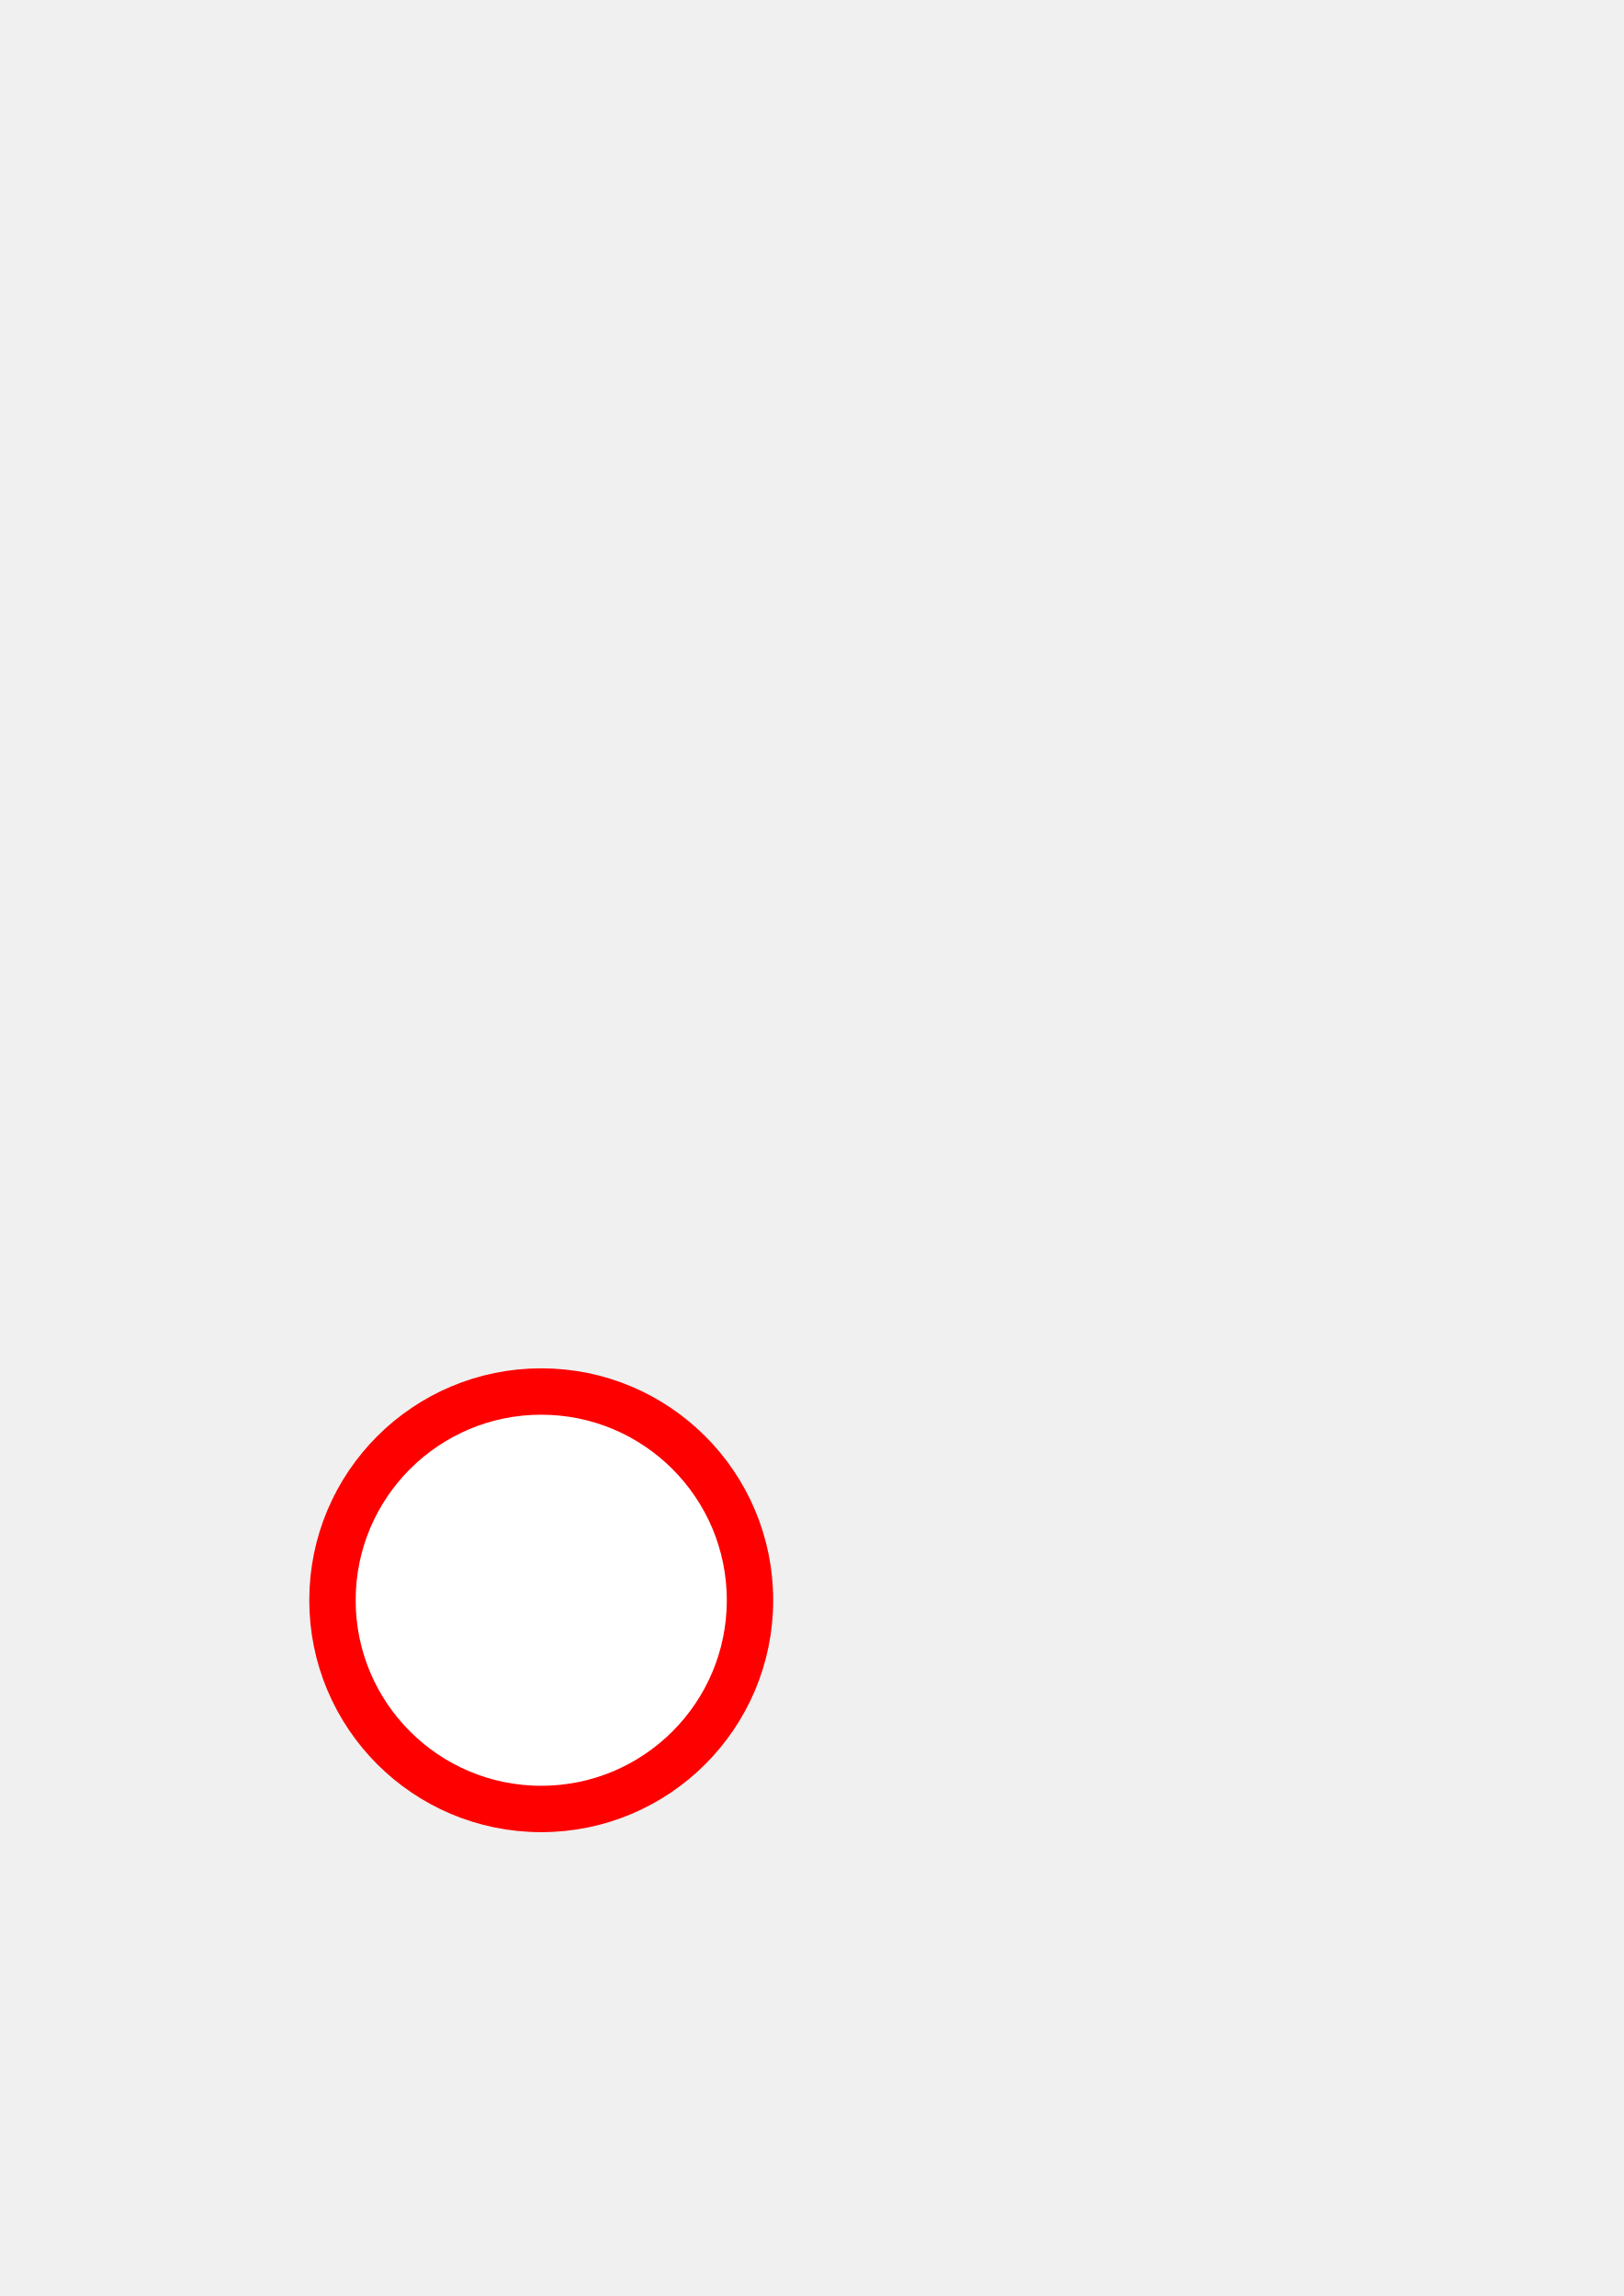
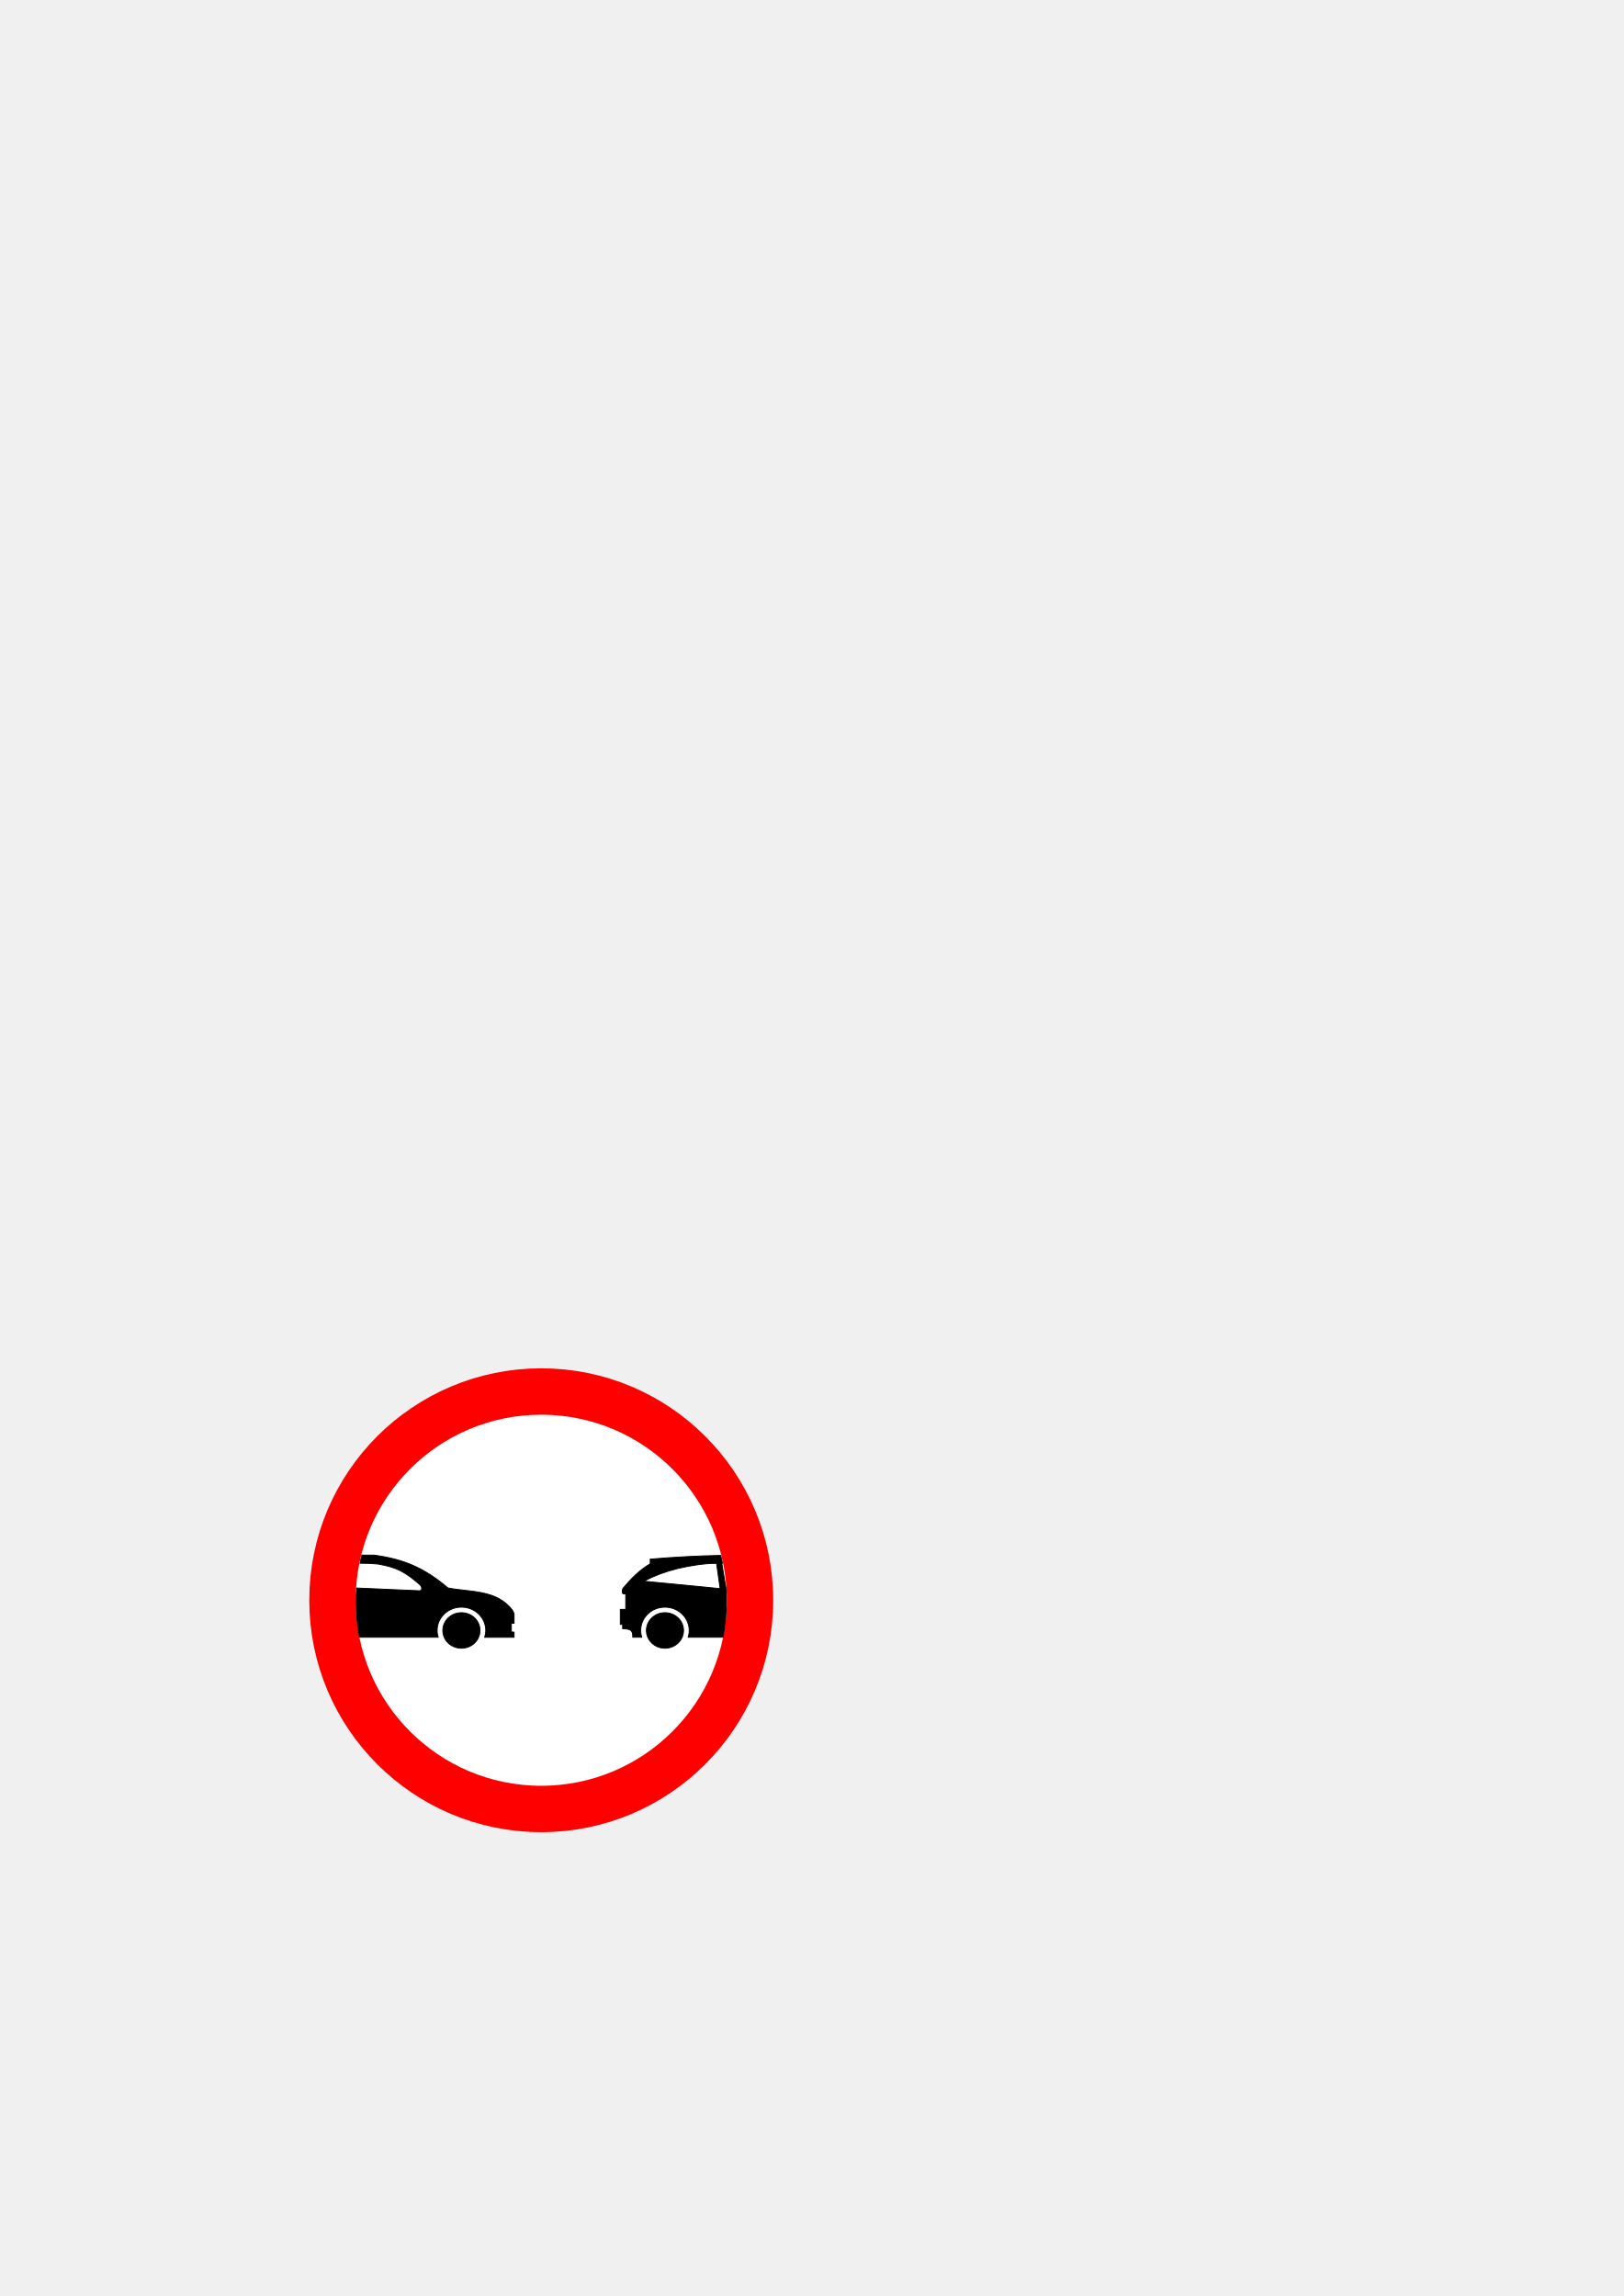
<svg xmlns="http://www.w3.org/2000/svg" width="210mm" height="297mm" viewBox="0 0 210 297" version="1.1" id="svg8">
  <defs id="defs2" />
  <g id="layer1">
    <circle style="fill:#ffffff;fill-opacity:1;stroke:#ff0000;stroke-width:6;stroke-linejoin:round;stroke-miterlimit:4;stroke-dasharray:none" id="path834" cx="70" cy="207" r="27" />
+     <g id="g832" transform="matrix(0.8886582,0,0,0.8849876,-3.276529,23.63499)" style="stroke-width:1.128">
+       <path id="path706" style="fill:#000000;fill-opacity:1;fill-rule:evenodd;stroke:#000000;stroke-width:0.127;stroke-linecap:butt;stroke-linejoin:miter;stroke-miterlimit:10;stroke-dasharray:none;stroke-opacity:1" d="m 70.844,214.212 c -1.502,0 -2.713,-1.163 -2.713,-2.605 0,-1.432 1.211,-2.595 2.713,-2.595 1.493,0 2.704,1.163 2.704,2.595 0,1.442 -1.211,2.605 -2.704,2.605 z" />
+       <path id="path708" style="fill:#000000;fill-opacity:1;fill-rule:evenodd;stroke:#000000;stroke-width:0.127;stroke-linecap:butt;stroke-linejoin:miter;stroke-miterlimit:10;stroke-dasharray:none;stroke-opacity:1" d="m 56.359,200.601 c 0.564,0 1.136,-0.009 1.718,-0.009 4.328,0.594 7.266,1.806 10.806,4.805 3.248,0.644 7.06,0.202 9.379,3.249 l 0.244,0.509 v 1.413 h -0.395 v 1.24 l 0.395,0.058 v 0.75 h -4.281 c 0.103,-0.317 0.159,-0.654 0.159,-1.009 0,-1.874 -1.587,-3.403 -3.539,-3.403 -1.953,0 -3.539,1.528 -3.539,3.403 0,0.356 0.056,0.692 0.15,0.999 h -11.454 c -0.319,-1.692 -0.488,-3.431 -0.488,-5.21 0,-0.663 0.019,-1.326 0.075,-1.99 l 9.163,0.404 c 0.404,0 0.404,-0.606 0,-0.923 -2.159,-1.884 -3.342,-2.489 -6.009,-2.978 -0.798,-0.086 -1.756,-0.126 -2.657,-0.126 0.084,-0.405 0.169,-0.799 0.272,-1.184 z" />
+       <path id="path710" style="fill:#000000;fill-opacity:1;fill-rule:evenodd;stroke:#000000;stroke-width:0.127;stroke-linecap:butt;stroke-linejoin:miter;stroke-miterlimit:10;stroke-dasharray:none;stroke-opacity:1" d="m 100.456,214.212 c -1.486,0 -2.694,-1.163 -2.694,-2.605 0,-1.432 1.209,-2.595 2.694,-2.595 1.501,0 2.714,1.163 2.714,2.595 0,1.442 -1.212,2.605 -2.714,2.605 z" />
+       <path id="path712" style="fill:#000000;fill-opacity:1;fill-rule:evenodd;stroke:#000000;stroke-width:0.127;stroke-linecap:butt;stroke-linejoin:miter;stroke-miterlimit:10;stroke-dasharray:none;stroke-opacity:1" d="m 94.305,211.348 v -0.625 h -0.339 v -2.201 h 0.789 v -2.259 h -0.354 c -0.2,-0.057 -0.2,-0.663 0,-0.865 1.17,-1.403 2.356,-2.595 3.922,-3.538 v -0.673 c 3.418,-0.287 6.713,-0.48 10.243,-0.547 0.104,0.374 0.189,0.767 0.262,1.153 l -0.092,0.012 0.6,3.594 v 0 c 0.038,0.673 0.065,1.336 0.065,1.999 0,1.778 -0.169,3.518 -0.489,5.21 h -5.069 c 0.096,-0.317 0.15,-0.644 0.15,-0.999 0,-1.874 -1.586,-3.403 -3.537,-3.403 -1.955,0 -3.522,1.528 -3.522,3.403 0,0.356 0.058,0.682 0.142,0.999 H 95.779 c 0,-0.999 -0.208,-1.201 -1.474,-1.259 z m 8.029,-8.795 c 1.763,-0.394 3.68,-0.748 5.639,-0.748 l 0.52,3.69 -11.116,-1.086 c 1.574,-0.807 3.133,-1.404 4.958,-1.855 z" />
+     </g>
  </g>
</svg>
